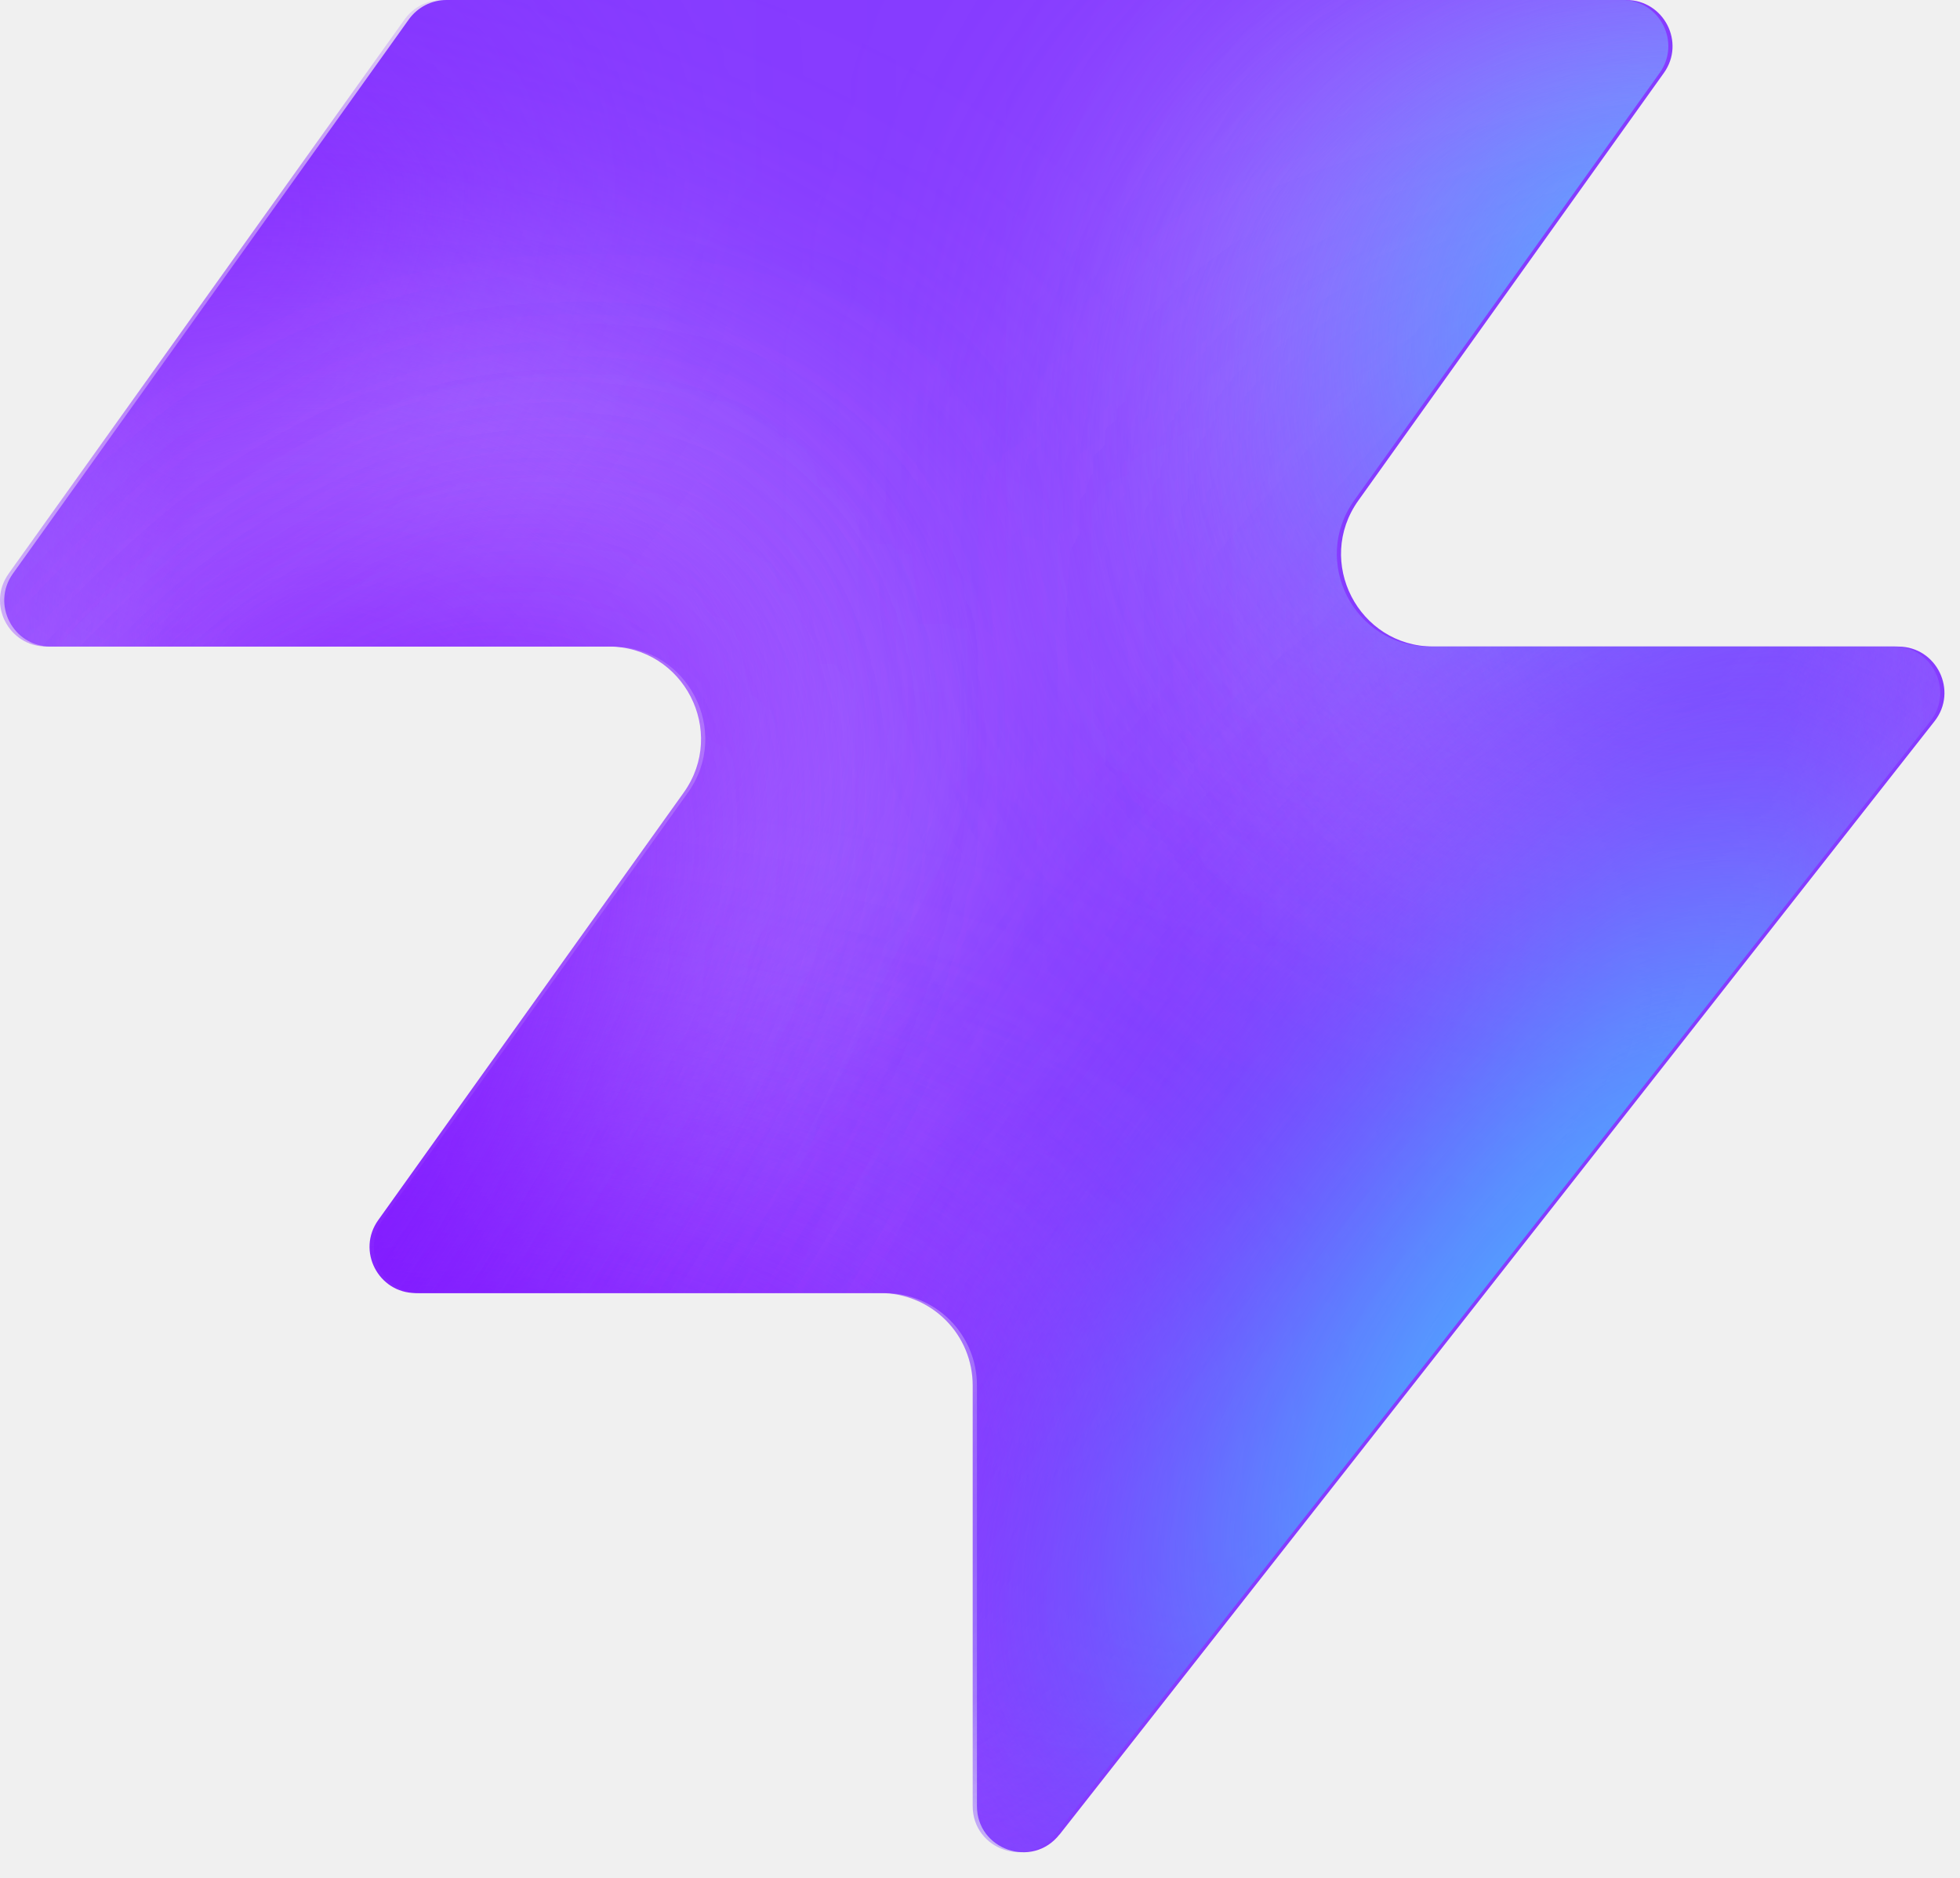
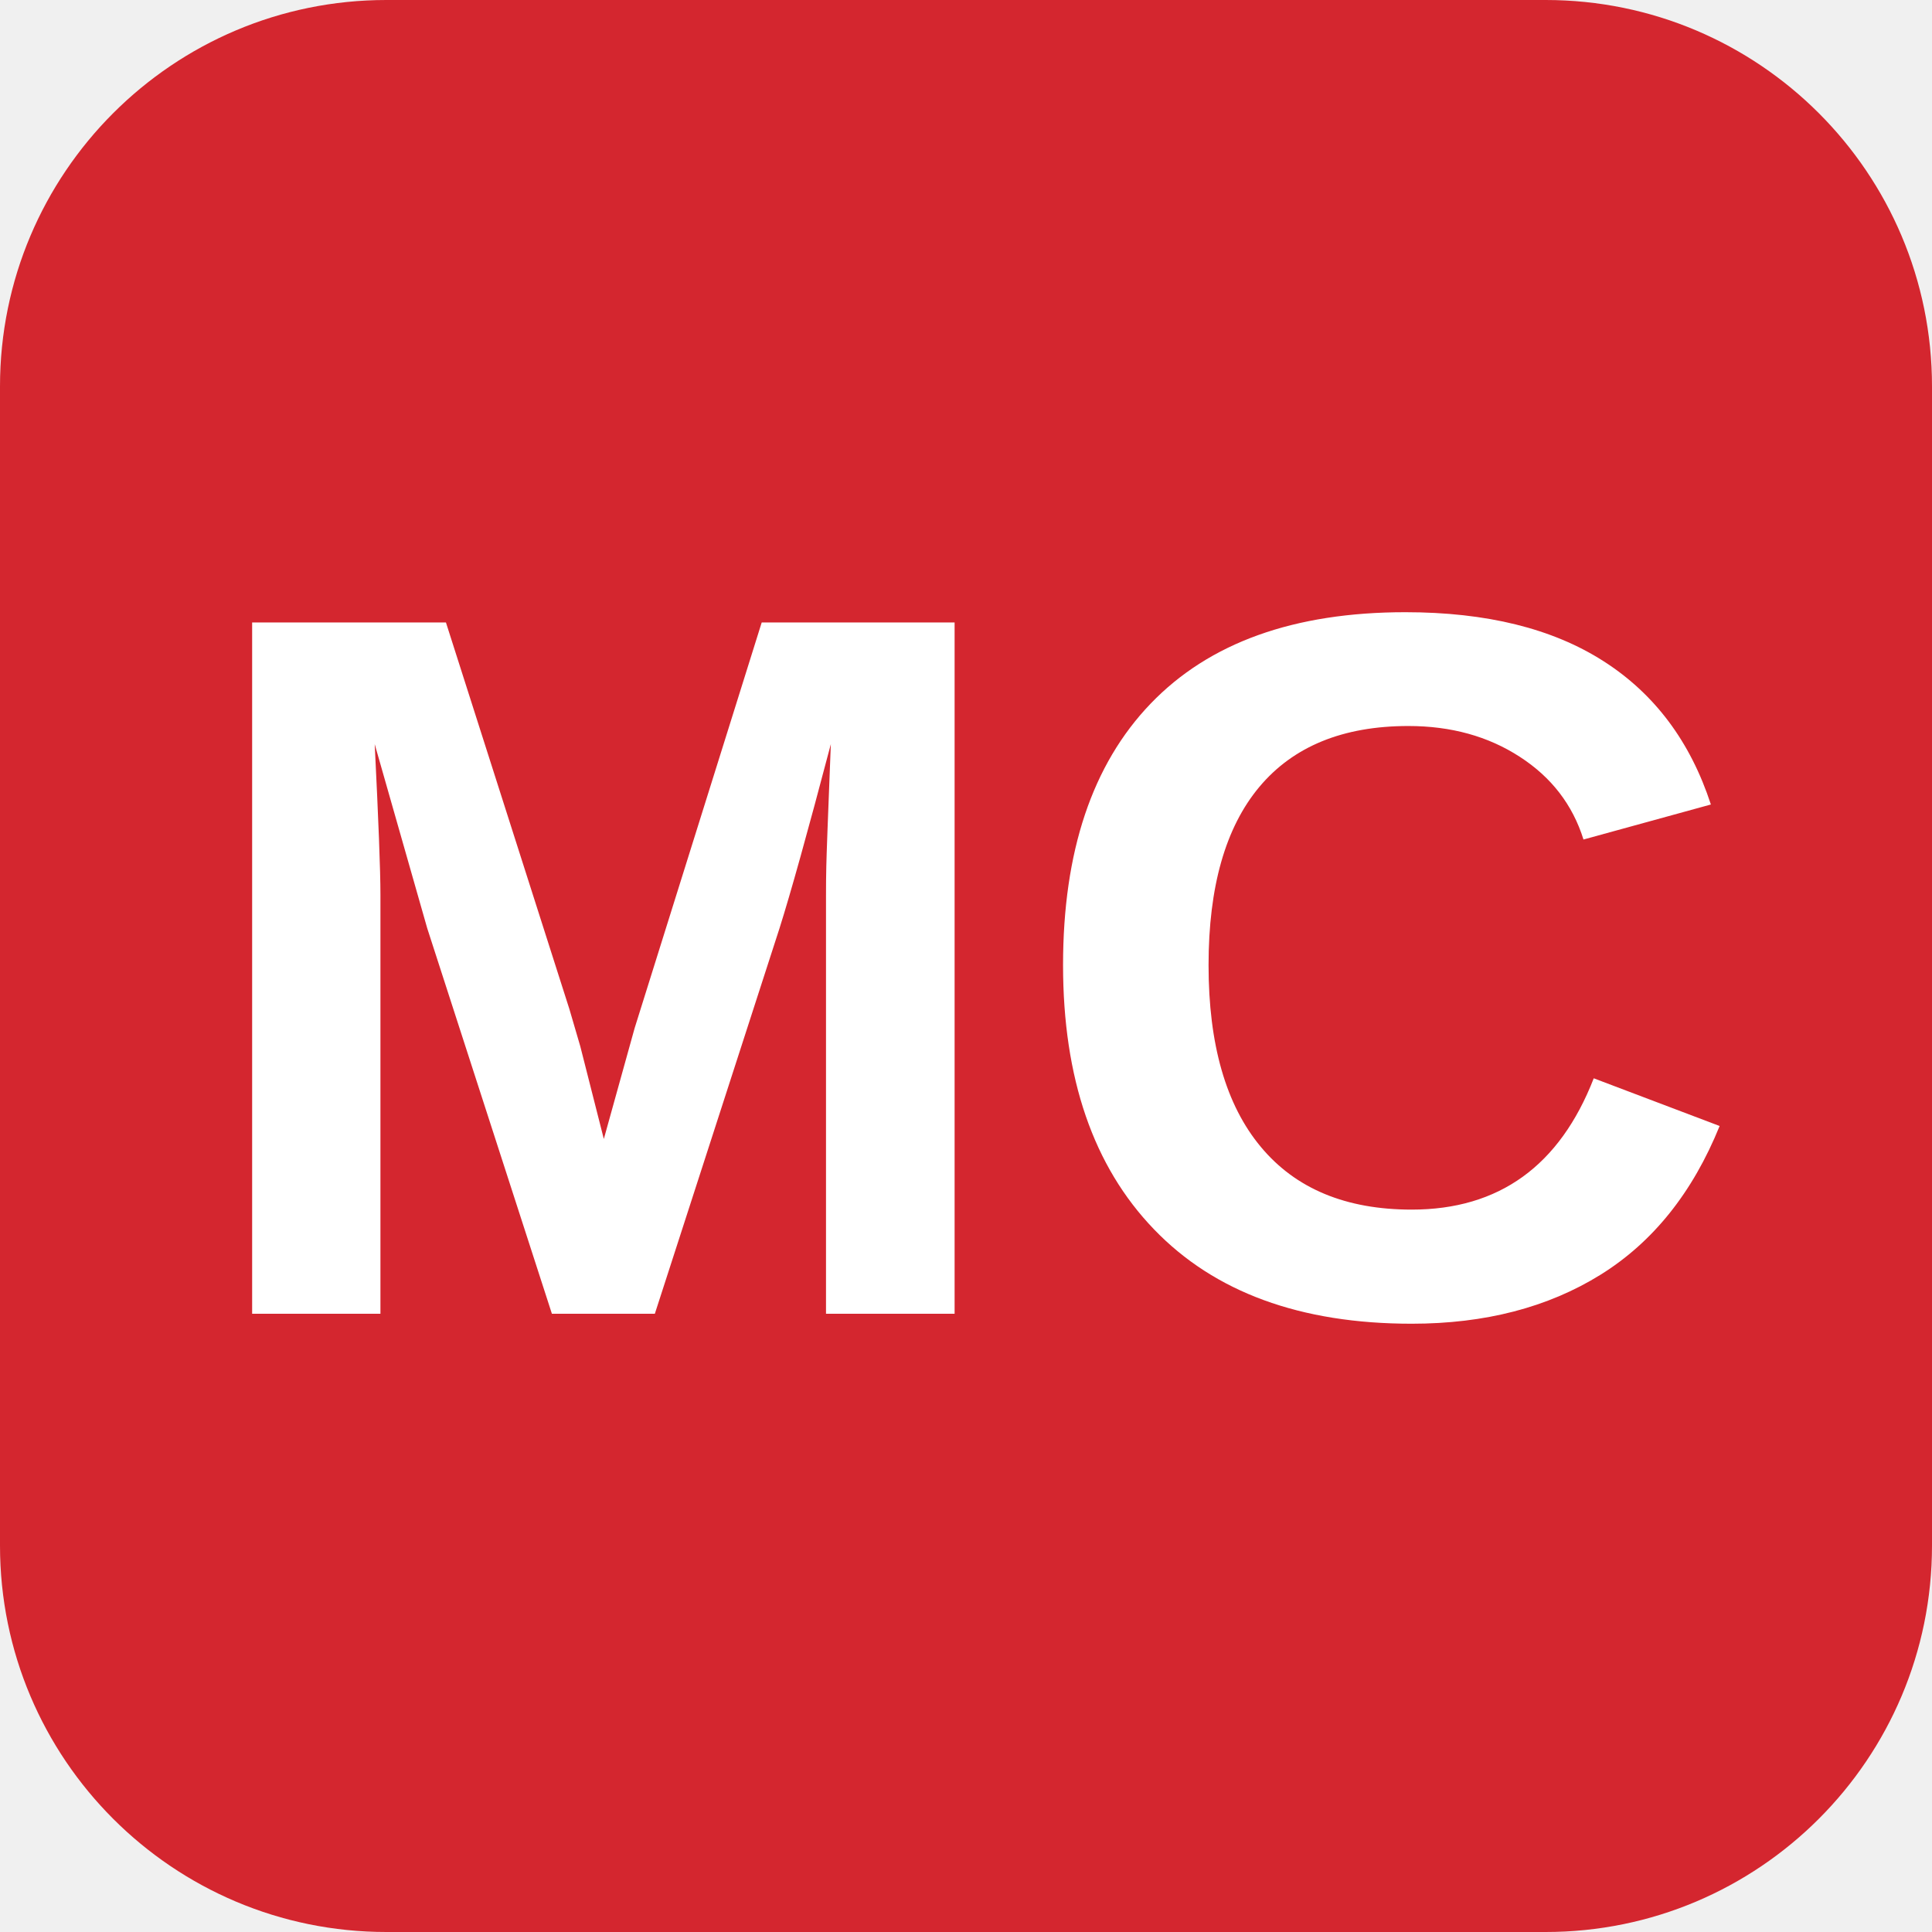
- <svg xmlns="http://www.w3.org/2000/svg" width="48" height="46" fill="none" viewBox="0 0 48 46">
-   <path fill="#863bff" d="M25.946 44.938c-.664.845-2.021.375-2.021-.698V33.937a2.26 2.26 0 0 0-2.262-2.262H10.287c-.92 0-1.456-1.04-.92-1.788l7.48-10.471c1.07-1.497 0-3.578-1.842-3.578H1.237c-.92 0-1.456-1.04-.92-1.788L10.013.474c.214-.297.556-.474.92-.474h28.894c.92 0 1.456 1.04.92 1.788l-7.48 10.471c-1.07 1.498 0 3.579 1.842 3.579h11.377c.943 0 1.473 1.088.89 1.83L25.947 44.94z" style="fill:#863bff;fill:color(display-p3 .525 .23 1);fill-opacity:1" />
-   <mask id="a" width="48" height="46" x="0" y="0" maskUnits="userSpaceOnUse" style="mask-type:alpha">
-     <path fill="#000" d="M25.842 44.938c-.664.844-2.021.375-2.021-.698V33.937a2.26 2.26 0 0 0-2.262-2.262H10.183c-.92 0-1.456-1.04-.92-1.788l7.48-10.471c1.07-1.498 0-3.579-1.842-3.579H1.133c-.92 0-1.456-1.04-.92-1.787L9.91.473c.214-.297.556-.474.92-.474h28.894c.92 0 1.456 1.04.92 1.788l-7.48 10.471c-1.07 1.498 0 3.578 1.842 3.578h11.377c.943 0 1.473 1.088.89 1.832L25.843 44.94z" style="fill:#000;fill-opacity:1" />
-   </mask>
-   <g mask="url(#a)">
-     <g filter="url(#b)">
-       <ellipse cx="5.508" cy="14.704" fill="#ede6ff" rx="5.508" ry="14.704" style="fill:#ede6ff;fill:color(display-p3 .927 .903 1);fill-opacity:1" transform="matrix(.00324 1 1 -.00324 -4.47 31.516)" />
-     </g>
-     <g filter="url(#c)">
-       <ellipse cx="10.399" cy="29.851" fill="#ede6ff" rx="10.399" ry="29.851" style="fill:#ede6ff;fill:color(display-p3 .927 .903 1);fill-opacity:1" transform="matrix(.00324 1 1 -.00324 -39.328 7.883)" />
-     </g>
-     <g filter="url(#d)">
-       <ellipse cx="5.508" cy="30.487" fill="#7e14ff" rx="5.508" ry="30.487" style="fill:#7e14ff;fill:color(display-p3 .492 .077 1);fill-opacity:1" transform="rotate(89.814 -25.913 -14.639)scale(1 -1)" />
-     </g>
-     <g filter="url(#e)">
-       <ellipse cx="5.508" cy="30.599" fill="#7e14ff" rx="5.508" ry="30.599" style="fill:#7e14ff;fill:color(display-p3 .492 .077 1);fill-opacity:1" transform="rotate(89.814 -32.644 -3.334)scale(1 -1)" />
-     </g>
-     <g filter="url(#f)">
-       <ellipse cx="5.508" cy="30.599" fill="#7e14ff" rx="5.508" ry="30.599" style="fill:#7e14ff;fill:color(display-p3 .492 .077 1);fill-opacity:1" transform="matrix(.00324 1 1 -.00324 -34.34 30.47)" />
-     </g>
-     <g filter="url(#g)">
-       <ellipse cx="14.072" cy="22.078" fill="#ede6ff" rx="14.072" ry="22.078" style="fill:#ede6ff;fill:color(display-p3 .927 .903 1);fill-opacity:1" transform="rotate(93.35 24.506 48.493)scale(-1 1)" />
-     </g>
-     <g filter="url(#h)">
-       <ellipse cx="3.47" cy="21.501" fill="#7e14ff" rx="3.47" ry="21.501" style="fill:#7e14ff;fill:color(display-p3 .492 .077 1);fill-opacity:1" transform="rotate(89.009 28.708 47.59)scale(-1 1)" />
-     </g>
-     <g filter="url(#i)">
-       <ellipse cx="3.47" cy="21.501" fill="#7e14ff" rx="3.47" ry="21.501" style="fill:#7e14ff;fill:color(display-p3 .492 .077 1);fill-opacity:1" transform="rotate(89.009 28.708 47.59)scale(-1 1)" />
-     </g>
-     <g filter="url(#j)">
-       <ellipse cx=".387" cy="8.972" fill="#7e14ff" rx="4.407" ry="29.108" style="fill:#7e14ff;fill:color(display-p3 .492 .077 1);fill-opacity:1" transform="rotate(39.51 .387 8.972)" />
-     </g>
-     <g filter="url(#k)">
-       <ellipse cx="47.523" cy="-6.092" fill="#7e14ff" rx="4.407" ry="29.108" style="fill:#7e14ff;fill:color(display-p3 .492 .077 1);fill-opacity:1" transform="rotate(37.892 47.523 -6.092)" />
-     </g>
-     <g filter="url(#l)">
-       <ellipse cx="41.412" cy="6.333" fill="#47bfff" rx="5.971" ry="9.665" style="fill:#47bfff;fill:color(display-p3 .28 .748 1);fill-opacity:1" transform="rotate(37.892 41.412 6.333)" />
-     </g>
-     <g filter="url(#m)">
-       <ellipse cx="-1.879" cy="38.332" fill="#7e14ff" rx="4.407" ry="29.108" style="fill:#7e14ff;fill:color(display-p3 .492 .077 1);fill-opacity:1" transform="rotate(37.892 -1.88 38.332)" />
-     </g>
-     <g filter="url(#n)">
-       <ellipse cx="-1.879" cy="38.332" fill="#7e14ff" rx="4.407" ry="29.108" style="fill:#7e14ff;fill:color(display-p3 .492 .077 1);fill-opacity:1" transform="rotate(37.892 -1.88 38.332)" />
-     </g>
-     <g filter="url(#o)">
-       <ellipse cx="35.651" cy="29.907" fill="#7e14ff" rx="4.407" ry="29.108" style="fill:#7e14ff;fill:color(display-p3 .492 .077 1);fill-opacity:1" transform="rotate(37.892 35.651 29.907)" />
-     </g>
-     <g filter="url(#p)">
-       <ellipse cx="38.418" cy="32.4" fill="#47bfff" rx="5.971" ry="15.297" style="fill:#47bfff;fill:color(display-p3 .28 .748 1);fill-opacity:1" transform="rotate(37.892 38.418 32.4)" />
-     </g>
-   </g>
-   <defs>
-     <filter id="b" width="60.045" height="41.654" x="-19.77" y="16.149" color-interpolation-filters="sRGB" filterUnits="userSpaceOnUse">
-       <feFlood flood-opacity="0" result="BackgroundImageFix" />
-       <feBlend in="SourceGraphic" in2="BackgroundImageFix" result="shape" />
-       <feGaussianBlur result="effect1_foregroundBlur_2002_17158" stdDeviation="7.659" />
-     </filter>
-     <filter id="c" width="90.34" height="51.437" x="-54.613" y="-7.533" color-interpolation-filters="sRGB" filterUnits="userSpaceOnUse">
-       <feFlood flood-opacity="0" result="BackgroundImageFix" />
-       <feBlend in="SourceGraphic" in2="BackgroundImageFix" result="shape" />
-       <feGaussianBlur result="effect1_foregroundBlur_2002_17158" stdDeviation="7.659" />
-     </filter>
-     <filter id="d" width="79.355" height="29.4" x="-49.64" y="2.03" color-interpolation-filters="sRGB" filterUnits="userSpaceOnUse">
-       <feFlood flood-opacity="0" result="BackgroundImageFix" />
-       <feBlend in="SourceGraphic" in2="BackgroundImageFix" result="shape" />
-       <feGaussianBlur result="effect1_foregroundBlur_2002_17158" stdDeviation="4.596" />
-     </filter>
-     <filter id="e" width="79.579" height="29.4" x="-45.045" y="20.029" color-interpolation-filters="sRGB" filterUnits="userSpaceOnUse">
-       <feFlood flood-opacity="0" result="BackgroundImageFix" />
-       <feBlend in="SourceGraphic" in2="BackgroundImageFix" result="shape" />
-       <feGaussianBlur result="effect1_foregroundBlur_2002_17158" stdDeviation="4.596" />
-     </filter>
-     <filter id="f" width="79.579" height="29.4" x="-43.513" y="21.178" color-interpolation-filters="sRGB" filterUnits="userSpaceOnUse">
-       <feFlood flood-opacity="0" result="BackgroundImageFix" />
-       <feBlend in="SourceGraphic" in2="BackgroundImageFix" result="shape" />
-       <feGaussianBlur result="effect1_foregroundBlur_2002_17158" stdDeviation="4.596" />
-     </filter>
-     <filter id="g" width="74.749" height="58.852" x="15.756" y="-17.901" color-interpolation-filters="sRGB" filterUnits="userSpaceOnUse">
-       <feFlood flood-opacity="0" result="BackgroundImageFix" />
-       <feBlend in="SourceGraphic" in2="BackgroundImageFix" result="shape" />
-       <feGaussianBlur result="effect1_foregroundBlur_2002_17158" stdDeviation="7.659" />
-     </filter>
-     <filter id="h" width="61.377" height="25.362" x="23.548" y="2.284" color-interpolation-filters="sRGB" filterUnits="userSpaceOnUse">
-       <feFlood flood-opacity="0" result="BackgroundImageFix" />
-       <feBlend in="SourceGraphic" in2="BackgroundImageFix" result="shape" />
-       <feGaussianBlur result="effect1_foregroundBlur_2002_17158" stdDeviation="4.596" />
-     </filter>
-     <filter id="i" width="61.377" height="25.362" x="23.548" y="2.284" color-interpolation-filters="sRGB" filterUnits="userSpaceOnUse">
-       <feFlood flood-opacity="0" result="BackgroundImageFix" />
-       <feBlend in="SourceGraphic" in2="BackgroundImageFix" result="shape" />
-       <feGaussianBlur result="effect1_foregroundBlur_2002_17158" stdDeviation="4.596" />
-     </filter>
-     <filter id="j" width="56.045" height="63.649" x="-27.636" y="-22.853" color-interpolation-filters="sRGB" filterUnits="userSpaceOnUse">
-       <feFlood flood-opacity="0" result="BackgroundImageFix" />
-       <feBlend in="SourceGraphic" in2="BackgroundImageFix" result="shape" />
-       <feGaussianBlur result="effect1_foregroundBlur_2002_17158" stdDeviation="4.596" />
-     </filter>
-     <filter id="k" width="54.814" height="64.646" x="20.116" y="-38.415" color-interpolation-filters="sRGB" filterUnits="userSpaceOnUse">
-       <feFlood flood-opacity="0" result="BackgroundImageFix" />
-       <feBlend in="SourceGraphic" in2="BackgroundImageFix" result="shape" />
-       <feGaussianBlur result="effect1_foregroundBlur_2002_17158" stdDeviation="4.596" />
-     </filter>
-     <filter id="l" width="33.541" height="35.313" x="24.641" y="-11.323" color-interpolation-filters="sRGB" filterUnits="userSpaceOnUse">
-       <feFlood flood-opacity="0" result="BackgroundImageFix" />
-       <feBlend in="SourceGraphic" in2="BackgroundImageFix" result="shape" />
-       <feGaussianBlur result="effect1_foregroundBlur_2002_17158" stdDeviation="4.596" />
-     </filter>
-     <filter id="m" width="54.814" height="64.646" x="-29.286" y="6.009" color-interpolation-filters="sRGB" filterUnits="userSpaceOnUse">
-       <feFlood flood-opacity="0" result="BackgroundImageFix" />
-       <feBlend in="SourceGraphic" in2="BackgroundImageFix" result="shape" />
-       <feGaussianBlur result="effect1_foregroundBlur_2002_17158" stdDeviation="4.596" />
-     </filter>
-     <filter id="n" width="54.814" height="64.646" x="-29.286" y="6.009" color-interpolation-filters="sRGB" filterUnits="userSpaceOnUse">
-       <feFlood flood-opacity="0" result="BackgroundImageFix" />
-       <feBlend in="SourceGraphic" in2="BackgroundImageFix" result="shape" />
-       <feGaussianBlur result="effect1_foregroundBlur_2002_17158" stdDeviation="4.596" />
-     </filter>
-     <filter id="o" width="54.814" height="64.646" x="8.244" y="-2.416" color-interpolation-filters="sRGB" filterUnits="userSpaceOnUse">
-       <feFlood flood-opacity="0" result="BackgroundImageFix" />
-       <feBlend in="SourceGraphic" in2="BackgroundImageFix" result="shape" />
-       <feGaussianBlur result="effect1_foregroundBlur_2002_17158" stdDeviation="4.596" />
-     </filter>
-     <filter id="p" width="39.409" height="43.623" x="18.713" y="10.588" color-interpolation-filters="sRGB" filterUnits="userSpaceOnUse">
-       <feFlood flood-opacity="0" result="BackgroundImageFix" />
-       <feBlend in="SourceGraphic" in2="BackgroundImageFix" result="shape" />
-       <feGaussianBlur result="effect1_foregroundBlur_2002_17158" stdDeviation="4.596" />
-     </filter>
-   </defs>
+ <svg xmlns="http://www.w3.org/2000/svg" viewBox="0 0 100 100">
+   <rect width="100" height="100" rx="20" fill="#D4262F" />
+   <text x="50" y="68" font-family="Arial, sans-serif" font-weight="bold" font-size="52" text-anchor="middle" fill="white">MC</text>
</svg>
